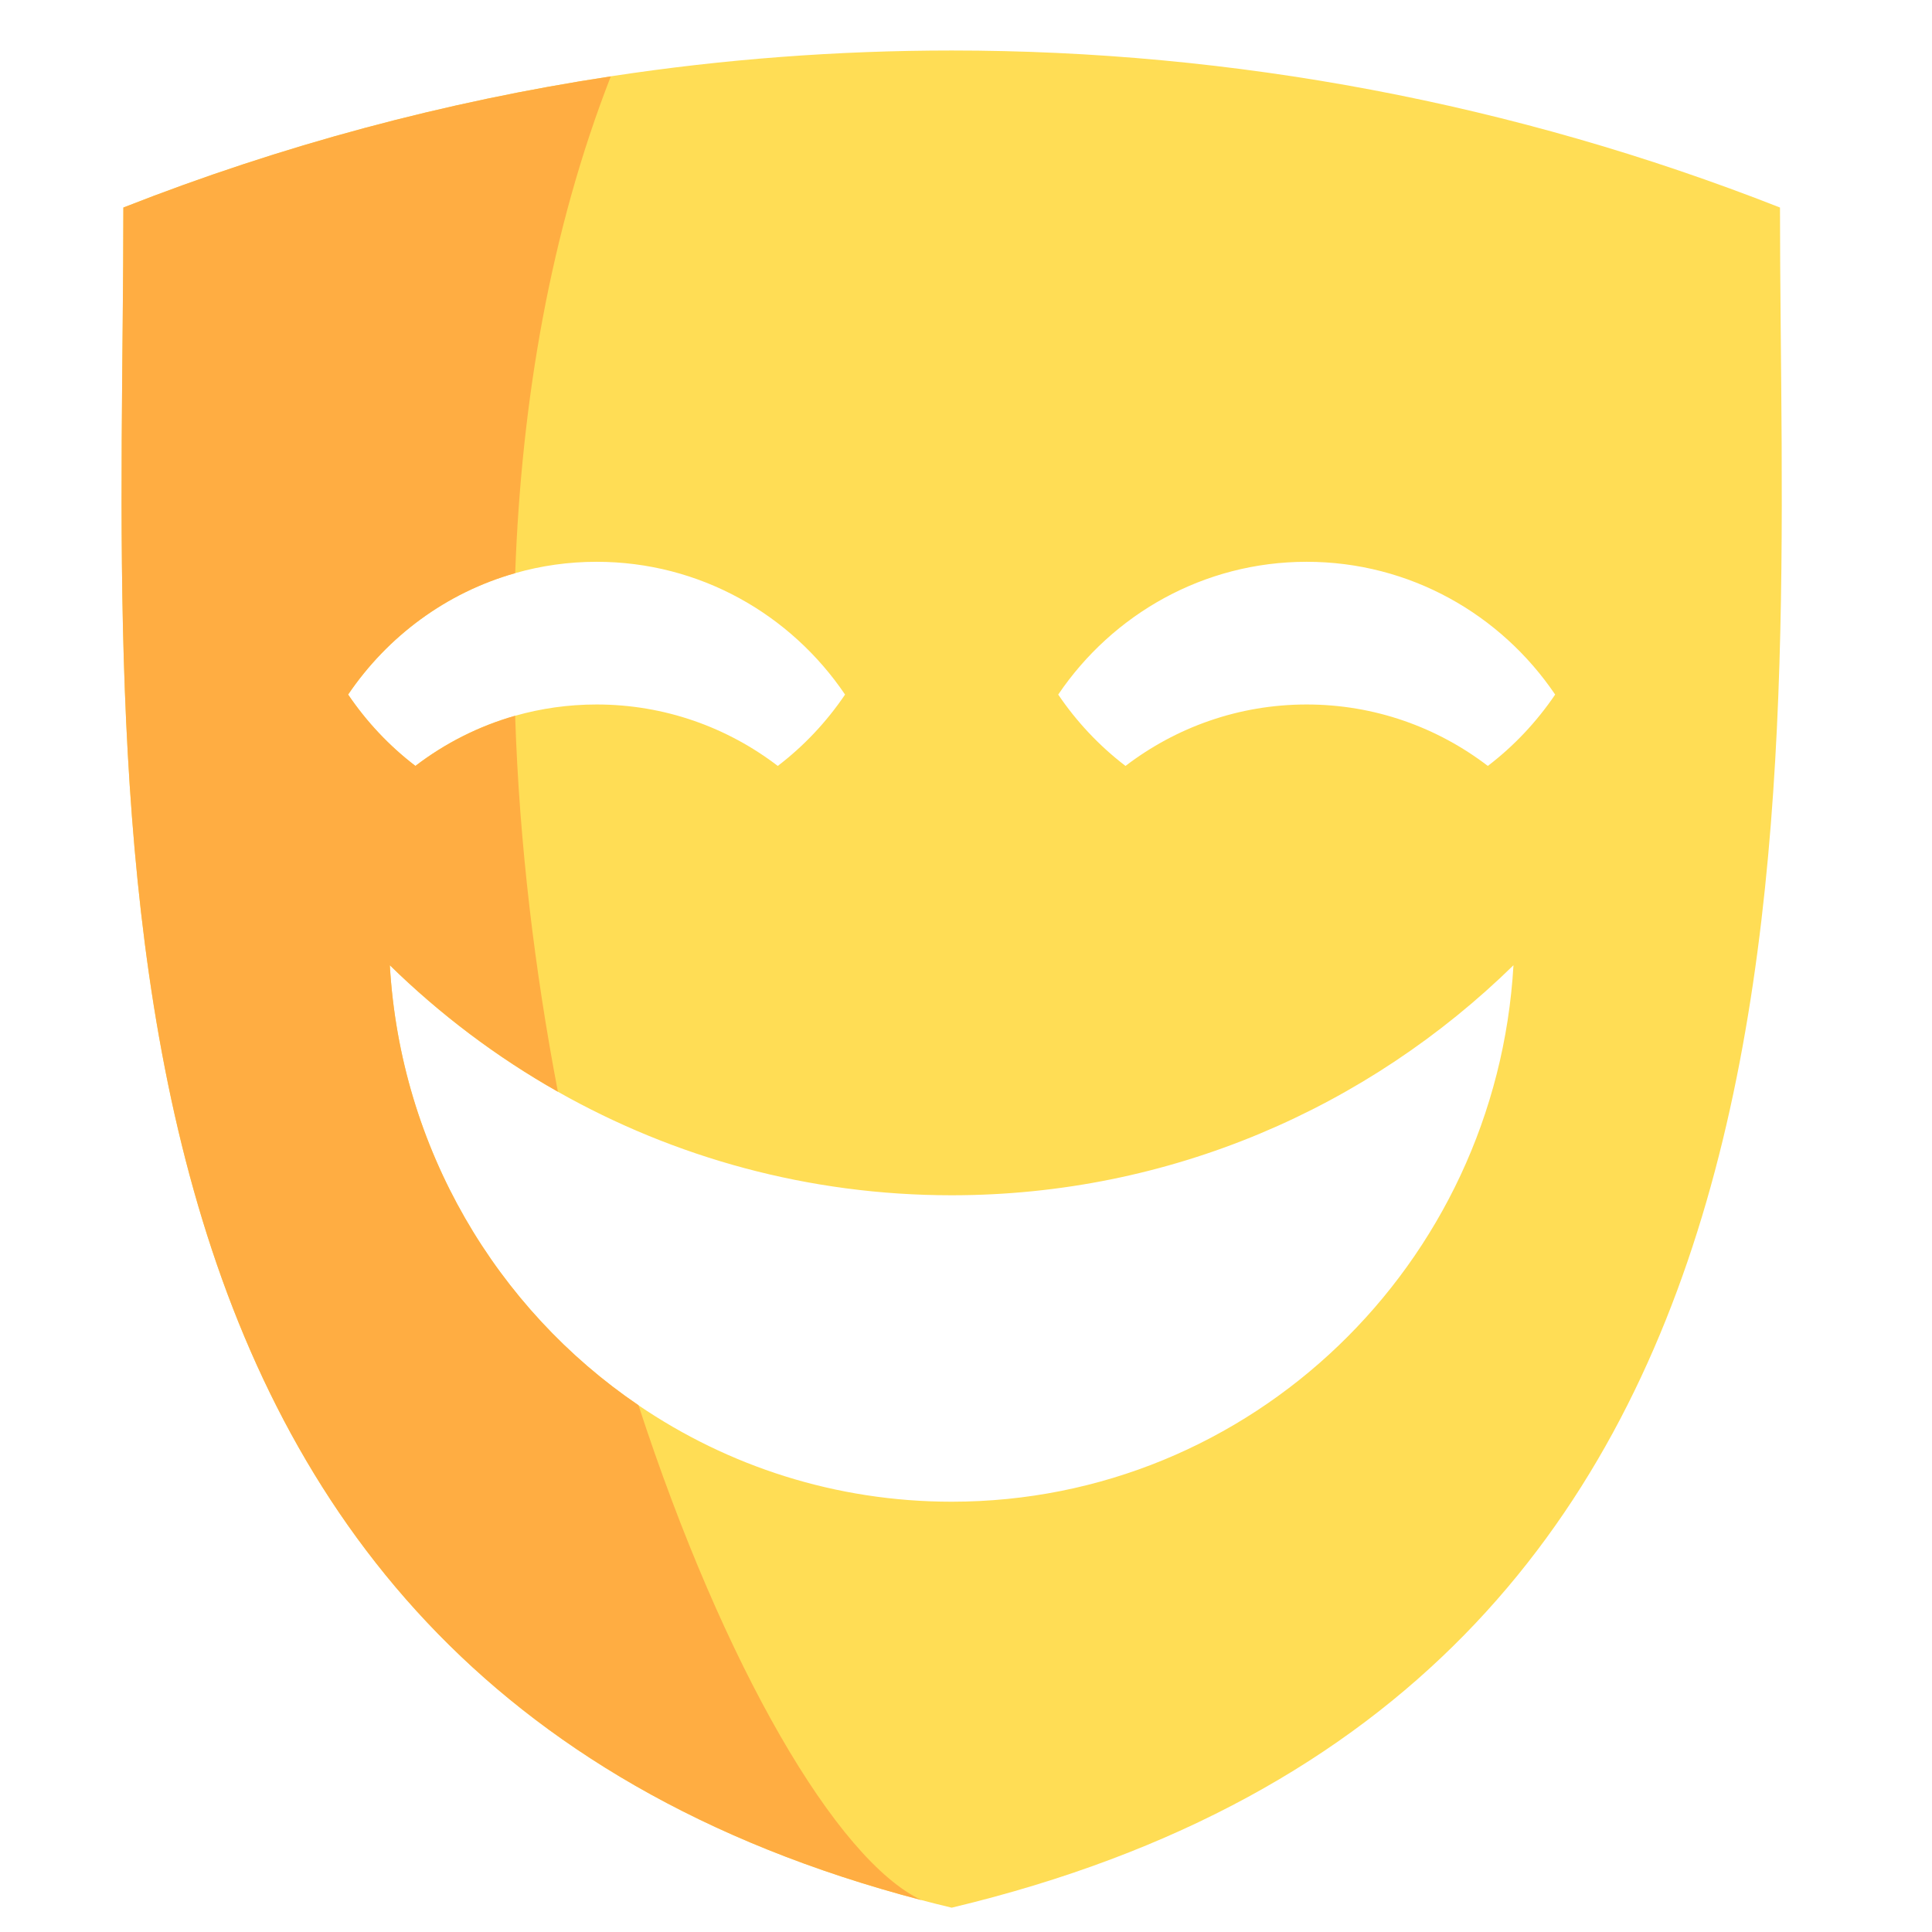
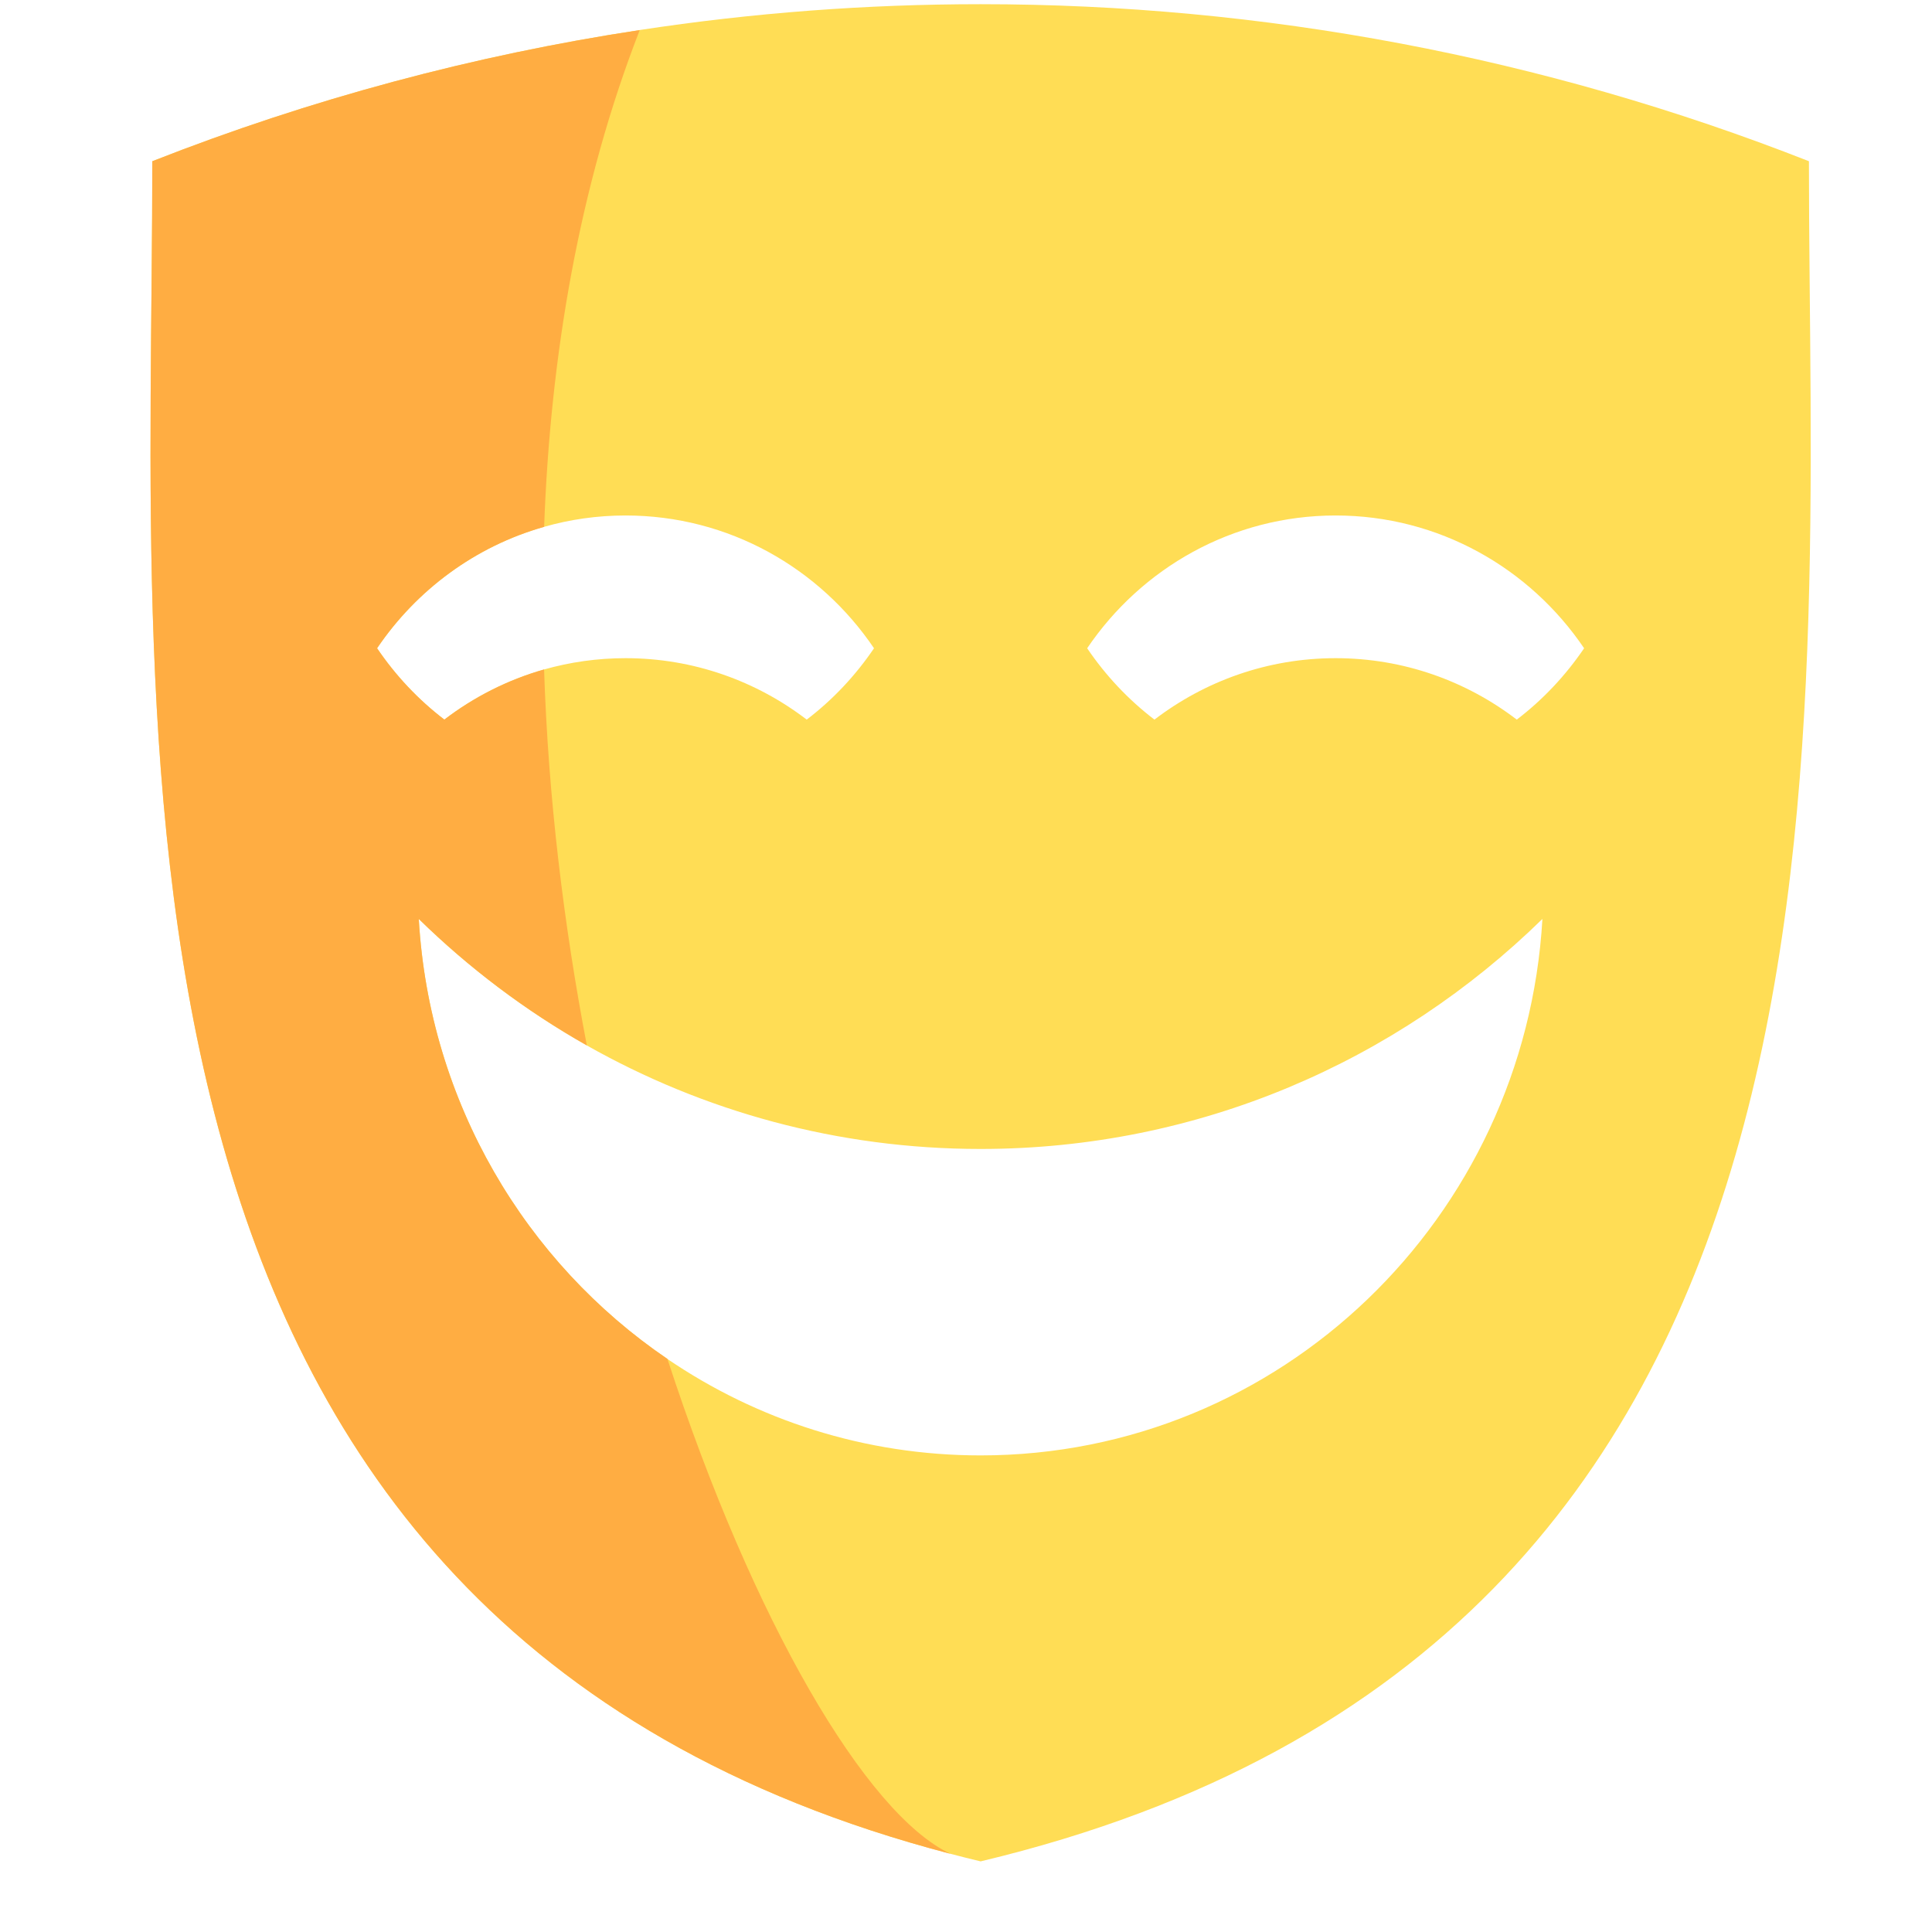
- <svg xmlns="http://www.w3.org/2000/svg" id="SVGRoot" version="1.1" viewBox="0 0 16 16" height="16px" width="16px">
-   <defs id="defs2133" />
-   <g id="layer1" transform="matrix(1.32775,0,0,1.32775,-3.033227,-2.657507)">
-     <g transform="matrix(0.1610355,0,0,0.1631569,-15.03482,-66.27024)" id="g4958-3-2">
-       <g id="g6246-2-4">
-         <g id="g6283-6-7">
-           <path style="fill:#ffdd55;stroke-width:0.204" d="m 176.493,426.376 c -10.318,-4.003 -21.199,-6.003 -32.082,-6.003 -4.415,0 -8.83,0.328 -13.204,0.987 v 0.002 c -6.413,0.963 -12.745,2.635 -18.879,5.014 0,22.696 -3.03,55.937 30.906,64.703 0.387,0.102 0.779,0.198 1.177,0.292 35.182,-8.297 32.082,-42.04 32.082,-64.995 z m -55.46,18.618 c 1.527,-2.227 3.805,-3.897 6.47,-4.641 1.003,-0.283 2.062,-0.434 3.155,-0.434 3.997,0 7.523,2.011 9.623,5.076 -0.716,1.044 -1.597,1.968 -2.606,2.728 -1.952,-1.474 -4.382,-2.349 -7.017,-2.349 -1.095,0 -2.153,0.151 -3.157,0.432 -1.415,0.398 -2.72,1.054 -3.862,1.917 -1.009,-0.761 -1.89,-1.684 -2.606,-2.728 z m 23.377,30.857 c -4.49,0 -8.665,-1.358 -12.131,-3.687 -5.496,-3.685 -9.219,-9.808 -9.631,-16.821 1.945,1.878 4.131,3.507 6.509,4.835 4.515,2.52 9.715,3.958 15.253,3.958 8.454,0 16.124,-3.35 21.76,-8.793 -0.669,11.438 -10.155,20.508 -21.76,20.508 z m 20.767,-28.128 c -1.952,-1.474 -4.382,-2.349 -7.017,-2.349 -2.633,0 -5.063,0.875 -7.017,2.349 -1.009,-0.761 -1.89,-1.684 -2.606,-2.728 2.102,-3.065 5.628,-5.076 9.623,-5.076 3.997,0 7.523,2.011 9.625,5.076 -0.718,1.044 -1.599,1.968 -2.608,2.728 z" id="path3772-9-0-5-9" />
-           <path style="fill:#ffad42;stroke-width:0.204" d="m 143.234,491.079 c -33.936,-8.766 -30.906,-42.007 -30.906,-64.703 6.134,-2.38 12.466,-4.052 18.879,-5.014 -2.339,5.926 -3.461,12.421 -3.703,18.991 -2.665,0.744 -4.943,2.414 -6.47,4.641 0.716,1.044 1.597,1.968 2.606,2.728 1.142,-0.863 2.447,-1.519 3.862,-1.917 0.161,4.892 0.761,9.751 1.656,14.372 -2.378,-1.327 -4.564,-2.957 -6.509,-4.835 0.412,7.013 4.135,13.136 9.631,16.821 3.314,10.025 7.69,17.392 10.954,18.915 z" id="path3774-6-2-2-3" />
+ <svg xmlns="http://www.w3.org/2000/svg" xmlns:xlink="http://www.w3.org/1999/xlink" id="SVGRoot" version="1.1" viewBox="0 0 16 16" height="16px" width="16px">
+   <defs id="defs2133">
+     <linearGradient id="linearGradient1967">
+       <stop style="stop-color:#aa8800;stop-opacity:1;" offset="0" id="stop1963" />
+       <stop style="stop-color:#aa8800;stop-opacity:0;" offset="1" id="stop1965" />
+     </linearGradient>
+     <linearGradient xlink:href="#linearGradient1967" id="linearGradient1969" x1="107.592" y1="455.857" x2="181.23" y2="455.857" gradientUnits="userSpaceOnUse" />
+   </defs>
+   <g id="layer1" transform="matrix(1.32775,0,0,1.32775,-2.79353,-3.041023)">
+     <g transform="matrix(0.1610355,0,0,0.1631569,-15.03482,-66.27024)" id="g4958-3-2" style="stroke:#16502d;stroke-opacity:1">
+       <g id="g6246-2-4" style="stroke:url(#linearGradient1969);stroke-opacity:0;stroke-width:3.717;stroke-miterlimit:4;stroke-dasharray:none">
+         <g id="g6283-6-7" style="stroke:url(#linearGradient1969);stroke-opacity:0;stroke-width:3.717;stroke-miterlimit:4;stroke-dasharray:none">
+           <path style="fill:#ffdd55;stroke-width:3.717;stroke:url(#linearGradient1969);stroke-opacity:0;stroke-miterlimit:4;stroke-dasharray:none" d="m 176.493,426.376 c -10.318,-4.003 -21.199,-6.003 -32.082,-6.003 -4.415,0 -8.83,0.328 -13.204,0.987 v 0.002 c -6.413,0.963 -12.745,2.635 -18.879,5.014 0,22.696 -3.03,55.937 30.906,64.703 0.387,0.102 0.779,0.198 1.177,0.292 35.182,-8.297 32.082,-42.04 32.082,-64.995 z m -55.46,18.618 c 1.527,-2.227 3.805,-3.897 6.47,-4.641 1.003,-0.283 2.062,-0.434 3.155,-0.434 3.997,0 7.523,2.011 9.623,5.076 -0.716,1.044 -1.597,1.968 -2.606,2.728 -1.952,-1.474 -4.382,-2.349 -7.017,-2.349 -1.095,0 -2.153,0.151 -3.157,0.432 -1.415,0.398 -2.72,1.054 -3.862,1.917 -1.009,-0.761 -1.89,-1.684 -2.606,-2.728 z m 23.377,30.857 c -4.49,0 -8.665,-1.358 -12.131,-3.687 -5.496,-3.685 -9.219,-9.808 -9.631,-16.821 1.945,1.878 4.131,3.507 6.509,4.835 4.515,2.52 9.715,3.958 15.253,3.958 8.454,0 16.124,-3.35 21.76,-8.793 -0.669,11.438 -10.155,20.508 -21.76,20.508 z m 20.767,-28.128 c -1.952,-1.474 -4.382,-2.349 -7.017,-2.349 -2.633,0 -5.063,0.875 -7.017,2.349 -1.009,-0.761 -1.89,-1.684 -2.606,-2.728 2.102,-3.065 5.628,-5.076 9.623,-5.076 3.997,0 7.523,2.011 9.625,5.076 -0.718,1.044 -1.599,1.968 -2.608,2.728 z" id="path3772-9-0-5-9" />
+           <path style="fill:#ffad42;stroke-width:3.717;stroke:url(#linearGradient1969);stroke-opacity:0;stroke-miterlimit:4;stroke-dasharray:none" d="m 143.234,491.079 c -33.936,-8.766 -30.906,-42.007 -30.906,-64.703 6.134,-2.38 12.466,-4.052 18.879,-5.014 -2.339,5.926 -3.461,12.421 -3.703,18.991 -2.665,0.744 -4.943,2.414 -6.47,4.641 0.716,1.044 1.597,1.968 2.606,2.728 1.142,-0.863 2.447,-1.519 3.862,-1.917 0.161,4.892 0.761,9.751 1.656,14.372 -2.378,-1.327 -4.564,-2.957 -6.509,-4.835 0.412,7.013 4.135,13.136 9.631,16.821 3.314,10.025 7.69,17.392 10.954,18.915 z" id="path3774-6-2-2-3" />
        </g>
      </g>
    </g>
  </g>
</svg>
